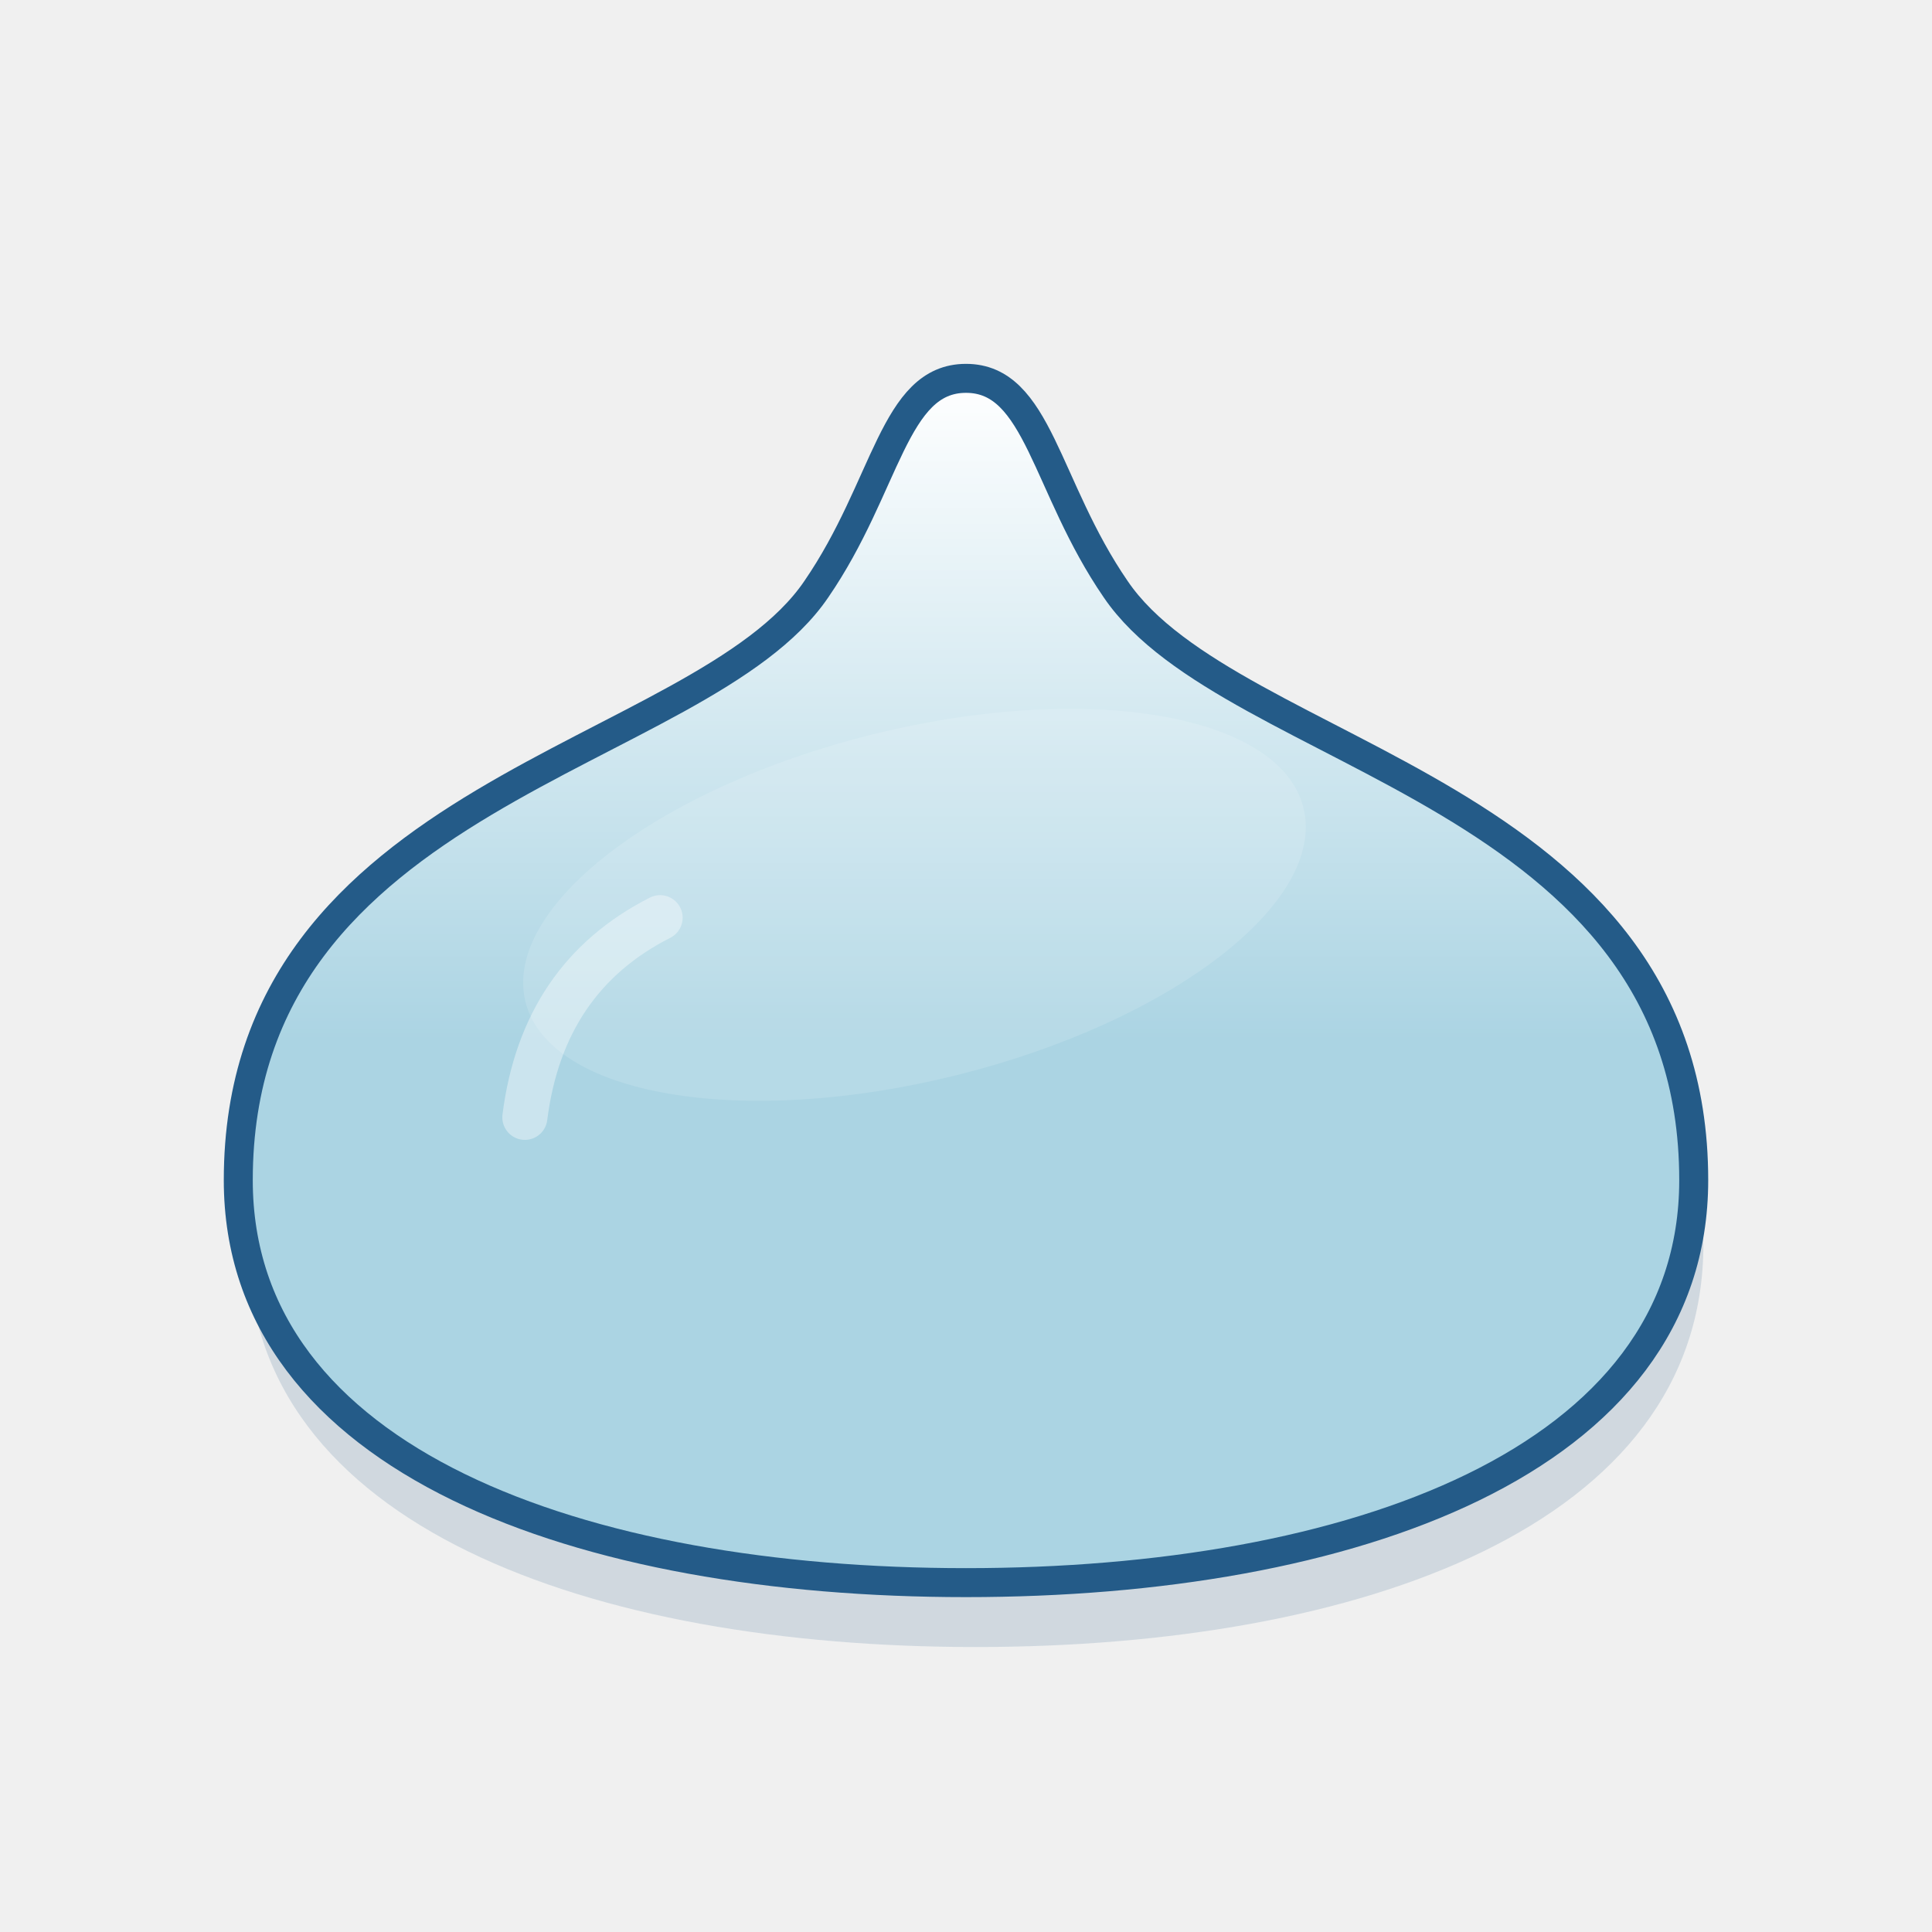
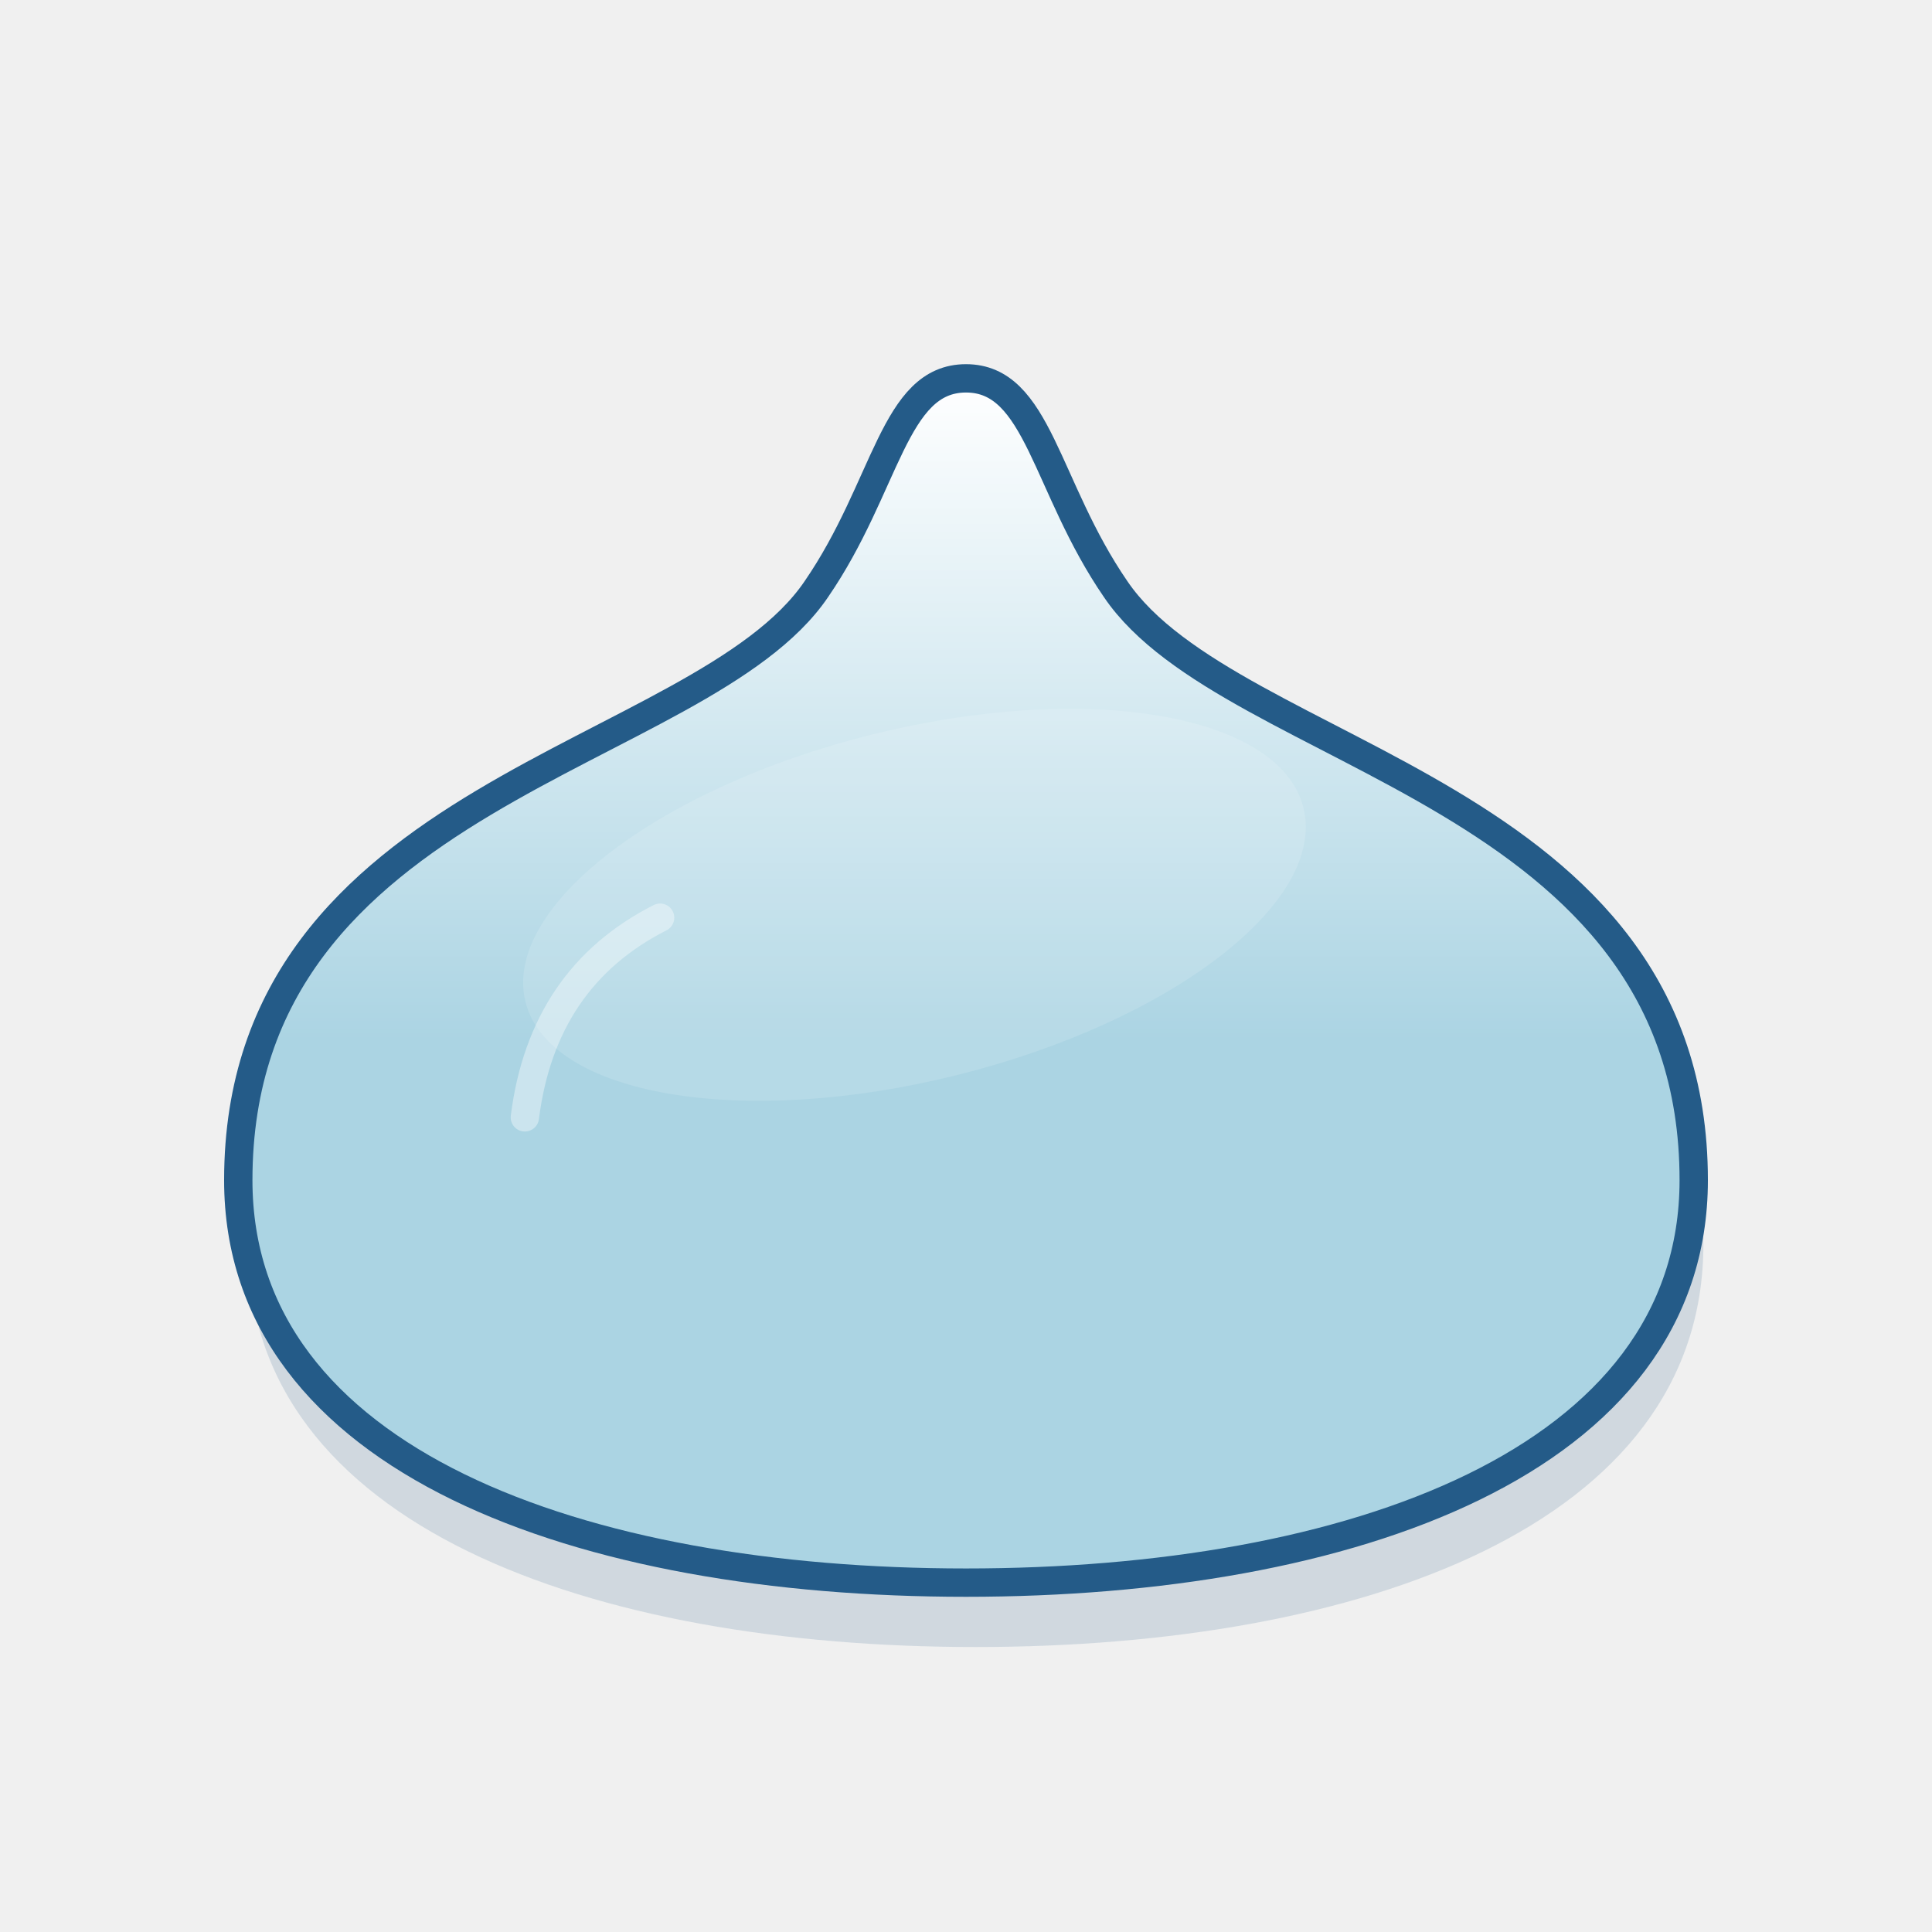
- <svg xmlns="http://www.w3.org/2000/svg" viewBox="0 0 12 12">
+ <svg xmlns="http://www.w3.org/2000/svg" width="34" height="34" viewBox="0 0 12 12">
  <defs>
    <path id="sticker" d="M6 2.35         C6.45 2.35 6.49 3.02 6.93 3.66         C7.65 4.72 10.52 4.91 10.52 7.33         C10.52 9.08 8.38 9.83 6 9.83         C3.62 9.83 1.48 9.08 1.48 7.33         C1.48 4.91 4.35 4.72 5.07 3.66         C5.51 3.02 5.55 2.35 6 2.35 Z" />
    <linearGradient id="frosted" x2="0" y2="1">
      <stop stop-color="white" />
      <stop offset=".55" stop-color="hsl(196, 50%, 78%)" />
      <stop offset="1" stop-color="hsl(196, 50%, 78%)" />
    </linearGradient>
  </defs>
  <use href="#sticker" x=".06" y=".4" fill="hsl(207, 58.14%, 33.725%)" opacity=".16" />
  <use href="#sticker" fill="url(#frosted)" />
  <ellipse cx="5.68" cy="5.62" rx="2.49" ry="1.09" transform="rotate(-14 5.68 5.62)" fill="white" opacity=".13" />
-   <path d="M3.26 6.94Q3.37 6.07 4.10 5.70" fill="none" stroke="white" opacity=".38" stroke-width=".28" stroke-linecap="round" />
-   <use href="#sticker" fill="none" stroke="hsl(207, 58.14%, 33.725%)" stroke-width=".18" stroke-linejoin="round" />
+   <path d="M3.26 6.94Q3.37 6.07 4.10 5.70" fill="none" stroke="white" opacity=".38" stroke-width="0.176" stroke-linecap="round" />
+   <use href="#sticker" fill="none" stroke="hsl(207, 58.14%, 33.725%)" stroke-width="0.176" stroke-linejoin="round" />
</svg>
